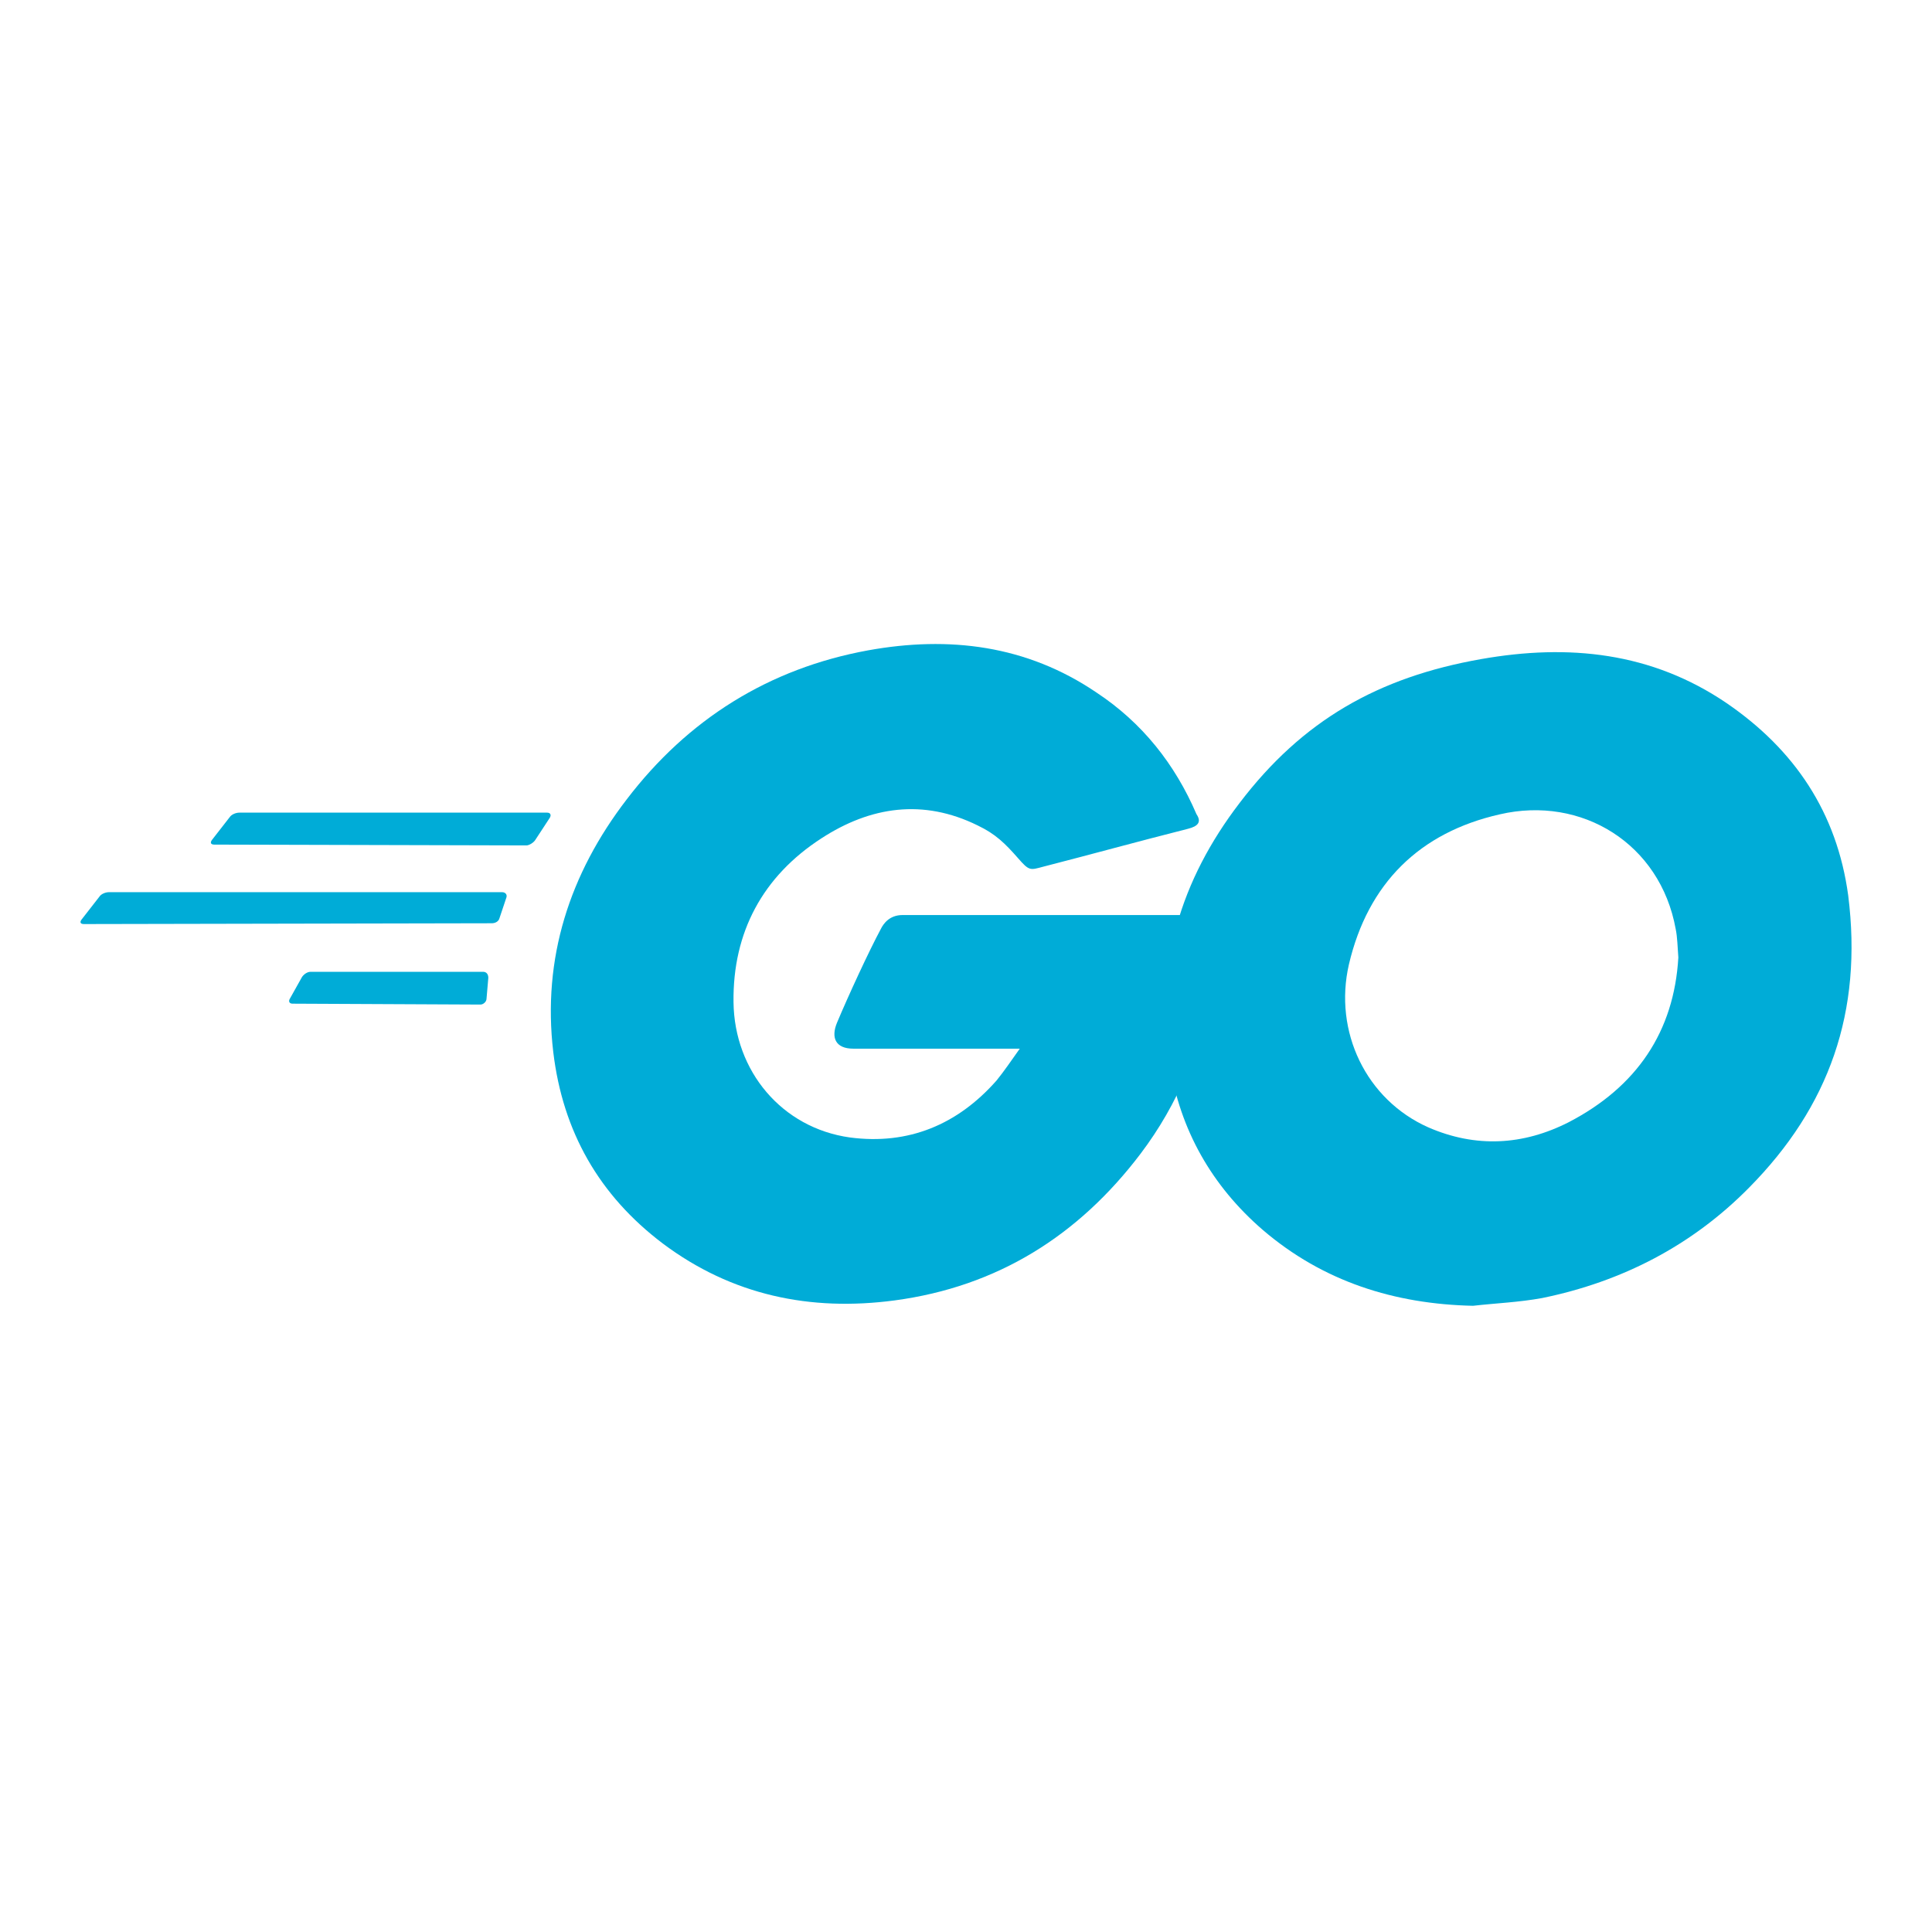
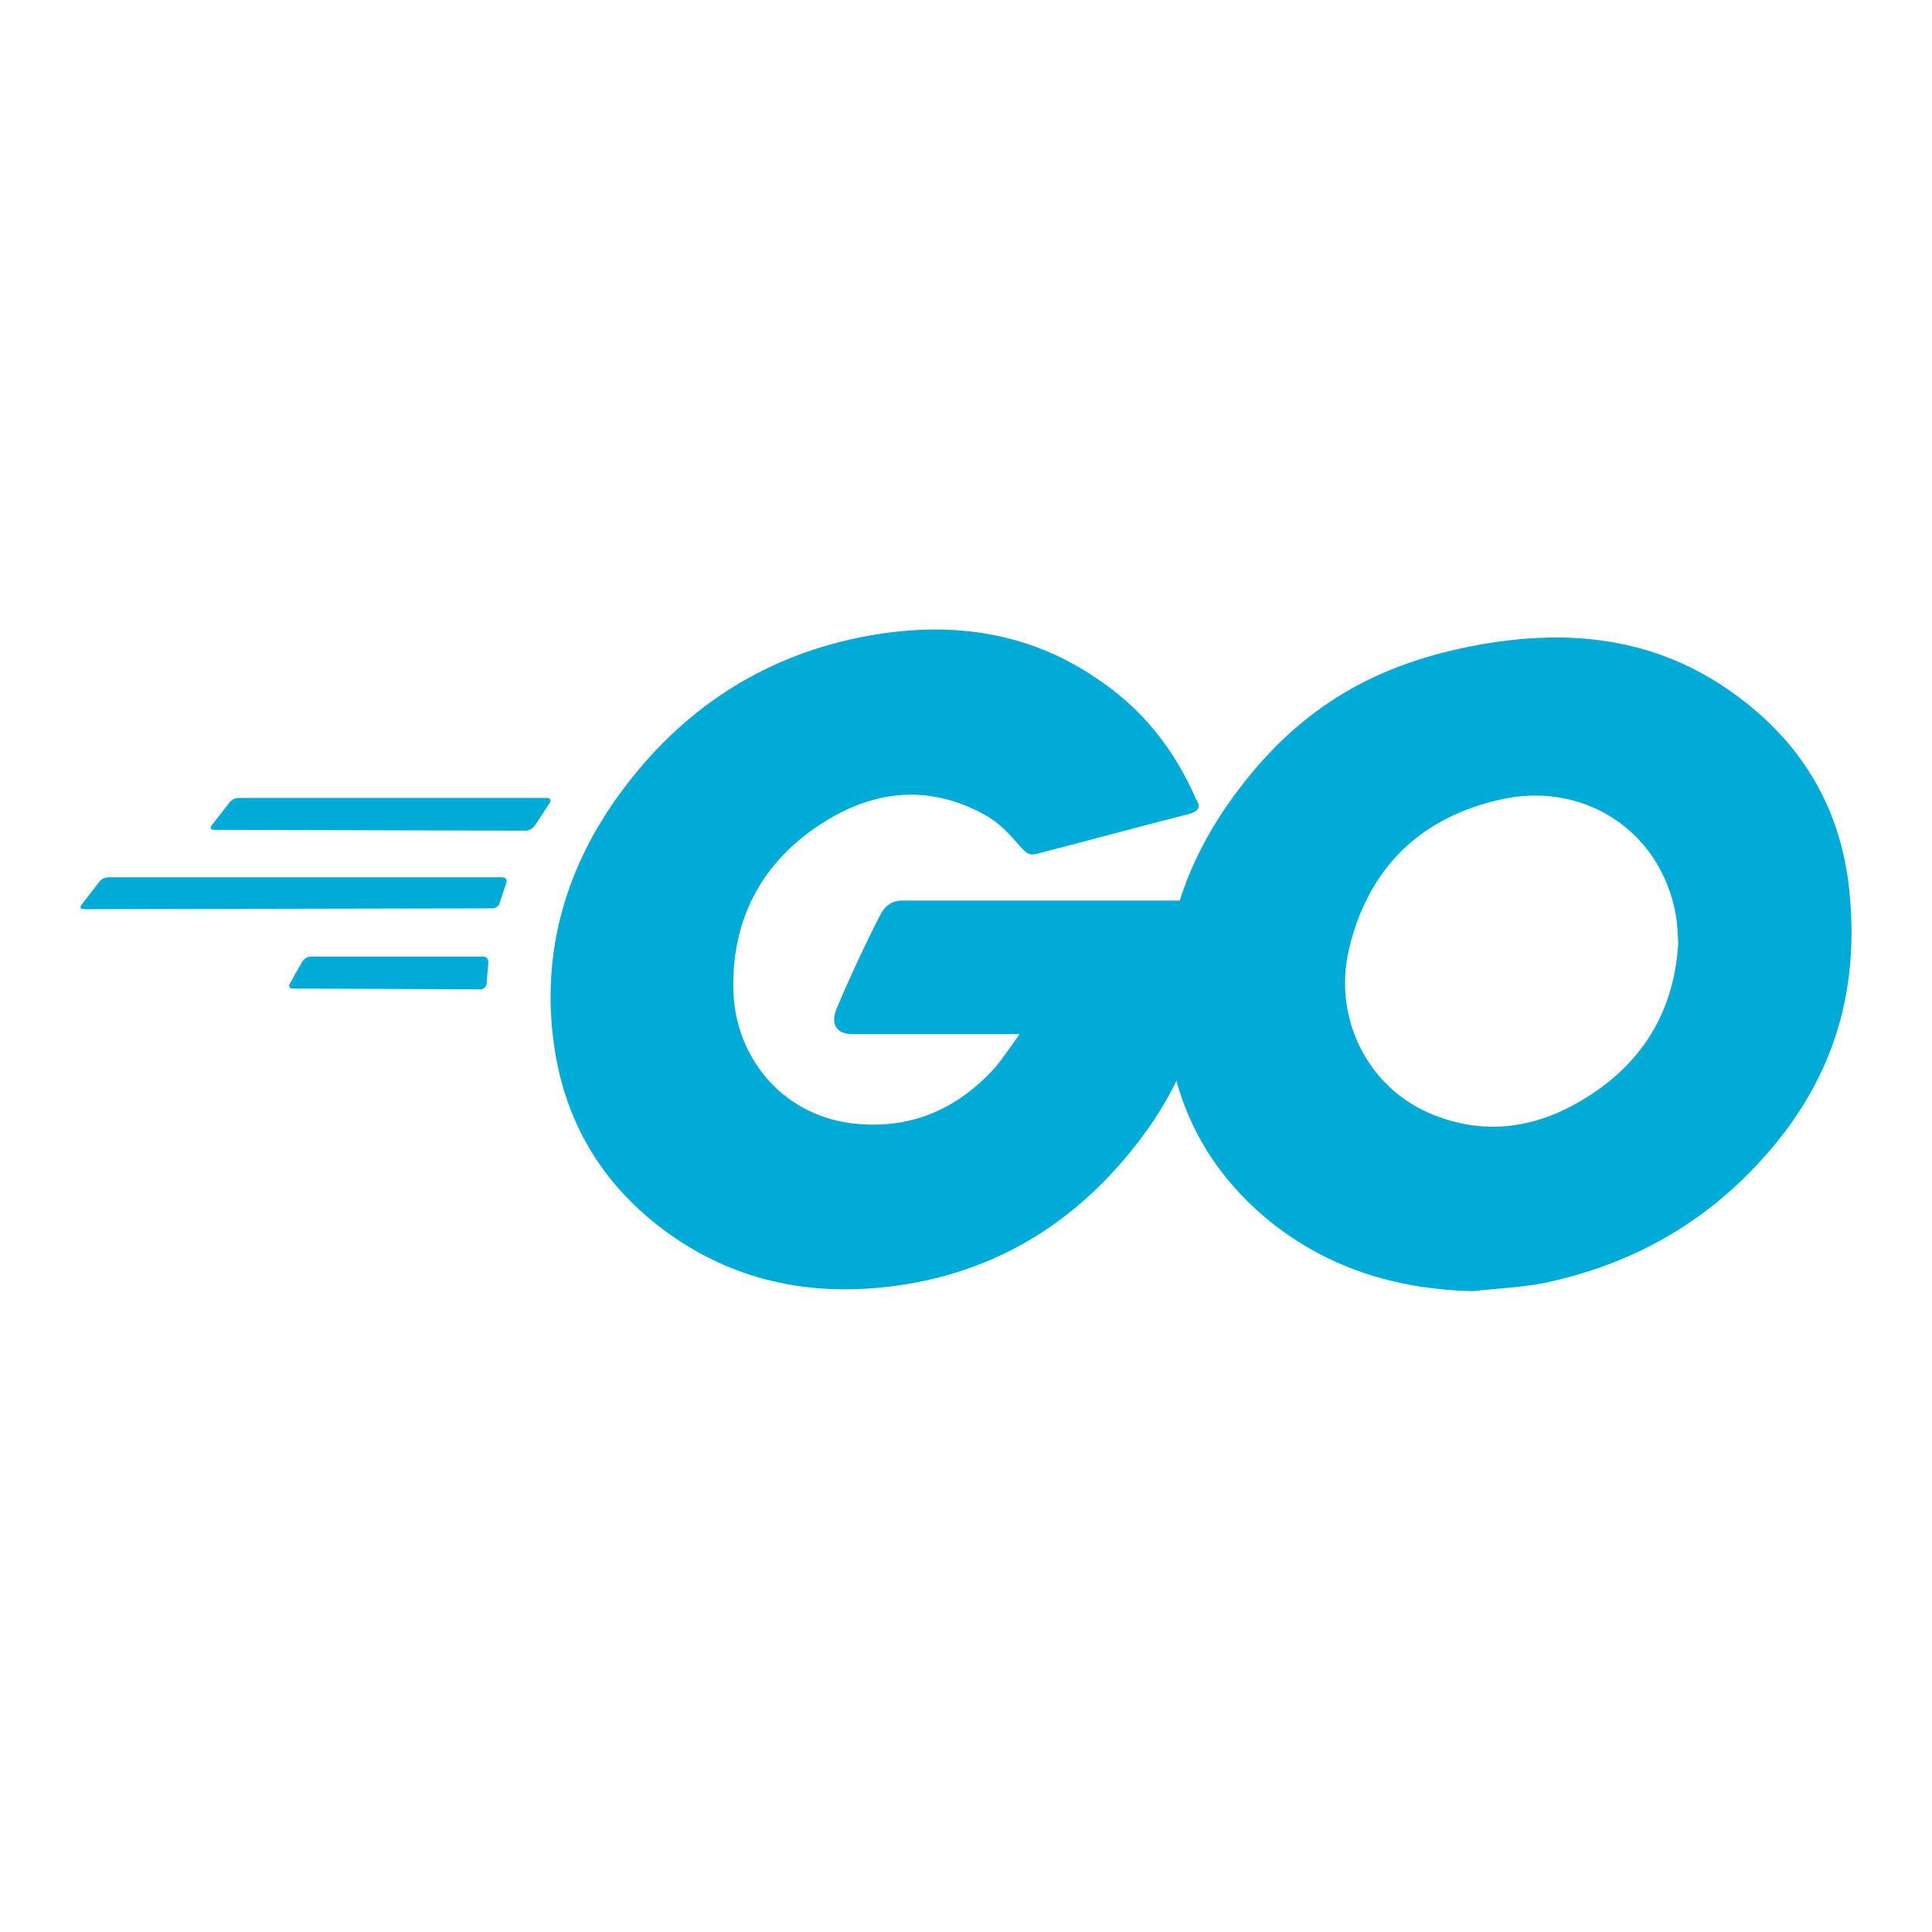
<svg xmlns="http://www.w3.org/2000/svg" width="24" height="24" viewBox="0 0 24 24" fill="none">
-   <path d="M2.662 10.492C2.62 10.492 2.609 10.47 2.63 10.438L2.855 10.149C2.877 10.117 2.93 10.095 2.973 10.095H6.797C6.84 10.095 6.85 10.127 6.829 10.16L6.647 10.438C6.625 10.47 6.572 10.502 6.54 10.502L2.662 10.492Z" fill="#00ACD7" />
-   <path d="M1.043 11.479C1 11.479 0.989 11.458 1.011 11.426L1.236 11.137C1.257 11.105 1.311 11.083 1.353 11.083H6.237C6.28 11.083 6.302 11.115 6.291 11.148L6.205 11.405C6.195 11.447 6.152 11.469 6.109 11.469L1.043 11.479Z" fill="#00ACD7" />
-   <path d="M3.634 12.468C3.592 12.468 3.581 12.436 3.602 12.404L3.752 12.136C3.774 12.104 3.816 12.072 3.859 12.072H6.001C6.044 12.072 6.066 12.104 6.066 12.147L6.044 12.404C6.044 12.447 6.001 12.479 5.969 12.479L3.634 12.468Z" fill="#00ACD7" />
-   <path d="M14.756 10.296C14.082 10.467 13.621 10.596 12.957 10.767C12.796 10.81 12.786 10.821 12.646 10.66C12.486 10.478 12.368 10.36 12.143 10.253C11.468 9.921 10.815 10.017 10.204 10.414C9.476 10.885 9.101 11.581 9.112 12.449C9.122 13.305 9.712 14.012 10.558 14.13C11.286 14.226 11.896 13.97 12.379 13.423C12.475 13.305 12.561 13.177 12.668 13.027C12.282 13.027 11.8 13.027 10.601 13.027C10.376 13.027 10.322 12.888 10.397 12.706C10.536 12.374 10.793 11.817 10.943 11.538C10.975 11.474 11.05 11.367 11.211 11.367C11.757 11.367 13.771 11.367 15.11 11.367C15.088 11.656 15.088 11.945 15.045 12.234C14.928 13.005 14.638 13.712 14.167 14.334C13.396 15.351 12.389 15.983 11.115 16.154C10.065 16.294 9.09 16.09 8.233 15.447C7.441 14.848 6.991 14.055 6.873 13.07C6.734 11.902 7.077 10.853 7.784 9.932C8.544 8.935 9.551 8.304 10.783 8.079C11.789 7.897 12.753 8.014 13.621 8.603C14.189 8.978 14.596 9.492 14.863 10.114C14.928 10.21 14.885 10.264 14.756 10.296Z" fill="#00ACD7" />
-   <path d="M18.299 16.221C17.325 16.2 16.436 15.921 15.686 15.278C15.054 14.732 14.658 14.036 14.529 13.211C14.336 12.001 14.668 10.93 15.397 9.977C16.179 8.948 17.121 8.413 18.396 8.188C19.488 7.995 20.517 8.102 21.448 8.734C22.294 9.313 22.819 10.094 22.959 11.123C23.141 12.569 22.723 13.747 21.727 14.754C21.02 15.471 20.152 15.921 19.156 16.125C18.867 16.178 18.578 16.189 18.299 16.221ZM20.849 11.894C20.838 11.755 20.838 11.648 20.816 11.54C20.624 10.48 19.649 9.88 18.631 10.116C17.635 10.341 16.993 10.973 16.757 11.979C16.564 12.815 16.971 13.661 17.742 14.004C18.331 14.261 18.921 14.229 19.488 13.94C20.334 13.5 20.795 12.815 20.849 11.894Z" fill="#00ACD7" />
+   <path d="M2.661 10.309C2.618 10.309 2.607 10.287 2.628 10.255L2.853 9.966C2.875 9.934 2.928 9.912 2.971 9.912H6.795C6.838 9.912 6.849 9.944 6.827 9.977L6.645 10.255C6.624 10.287 6.57 10.319 6.538 10.319L2.661 10.309Z" fill="#00ACD7" />
+   <path d="M1.043 11.294C1 11.294 0.989 11.273 1.011 11.241L1.236 10.951C1.257 10.919 1.311 10.898 1.353 10.898H6.238C6.281 10.898 6.302 10.93 6.291 10.962L6.206 11.219C6.195 11.262 6.152 11.284 6.109 11.284L1.043 11.294Z" fill="#00ACD7" />
+   <path d="M3.635 12.28C3.592 12.28 3.582 12.248 3.603 12.215L3.753 11.948C3.774 11.915 3.817 11.883 3.86 11.883H6.002C6.045 11.883 6.067 11.915 6.067 11.958L6.045 12.215C6.045 12.258 6.002 12.29 5.97 12.29L3.635 12.28Z" fill="#00ACD7" />
+   <path d="M14.754 10.116C14.079 10.287 13.618 10.416 12.954 10.587C12.793 10.63 12.783 10.641 12.643 10.48C12.483 10.298 12.365 10.18 12.14 10.073C11.465 9.741 10.812 9.838 10.201 10.234C9.473 10.705 9.098 11.401 9.109 12.269C9.119 13.126 9.708 13.833 10.555 13.951C11.283 14.047 11.894 13.79 12.376 13.244C12.472 13.126 12.558 12.997 12.665 12.847C12.279 12.847 11.797 12.847 10.598 12.847C10.373 12.847 10.319 12.708 10.394 12.526C10.533 12.194 10.79 11.637 10.94 11.358C10.972 11.294 11.047 11.187 11.208 11.187C11.754 11.187 13.768 11.187 15.107 11.187C15.086 11.476 15.086 11.766 15.043 12.055C14.925 12.826 14.636 13.533 14.164 14.154C13.393 15.172 12.386 15.804 11.112 15.975C10.062 16.114 9.087 15.911 8.23 15.268C7.438 14.668 6.988 13.876 6.87 12.89C6.731 11.723 7.073 10.673 7.78 9.752C8.541 8.756 9.548 8.124 10.78 7.899C11.786 7.717 12.751 7.834 13.618 8.424C14.186 8.798 14.593 9.313 14.861 9.934C14.925 10.03 14.882 10.084 14.754 10.116Z" fill="#00ACD7" />
+   <path d="M18.299 16.039C17.324 16.018 16.435 15.739 15.685 15.097C15.053 14.55 14.657 13.854 14.529 13.029C14.336 11.819 14.668 10.748 15.396 9.795C16.178 8.766 17.121 8.231 18.395 8.006C19.488 7.813 20.516 7.92 21.448 8.552C22.294 9.13 22.819 9.912 22.959 10.941C23.141 12.387 22.723 13.565 21.727 14.572C21.02 15.29 20.152 15.739 19.156 15.943C18.867 15.996 18.578 16.007 18.299 16.039ZM20.848 11.712C20.838 11.573 20.838 11.466 20.816 11.358C20.623 10.298 19.649 9.698 18.631 9.934C17.635 10.159 16.992 10.791 16.756 11.798C16.564 12.633 16.971 13.479 17.742 13.822C18.331 14.079 18.92 14.047 19.488 13.758C20.334 13.319 20.795 12.633 20.848 11.712Z" fill="#00ACD7" />
</svg>
